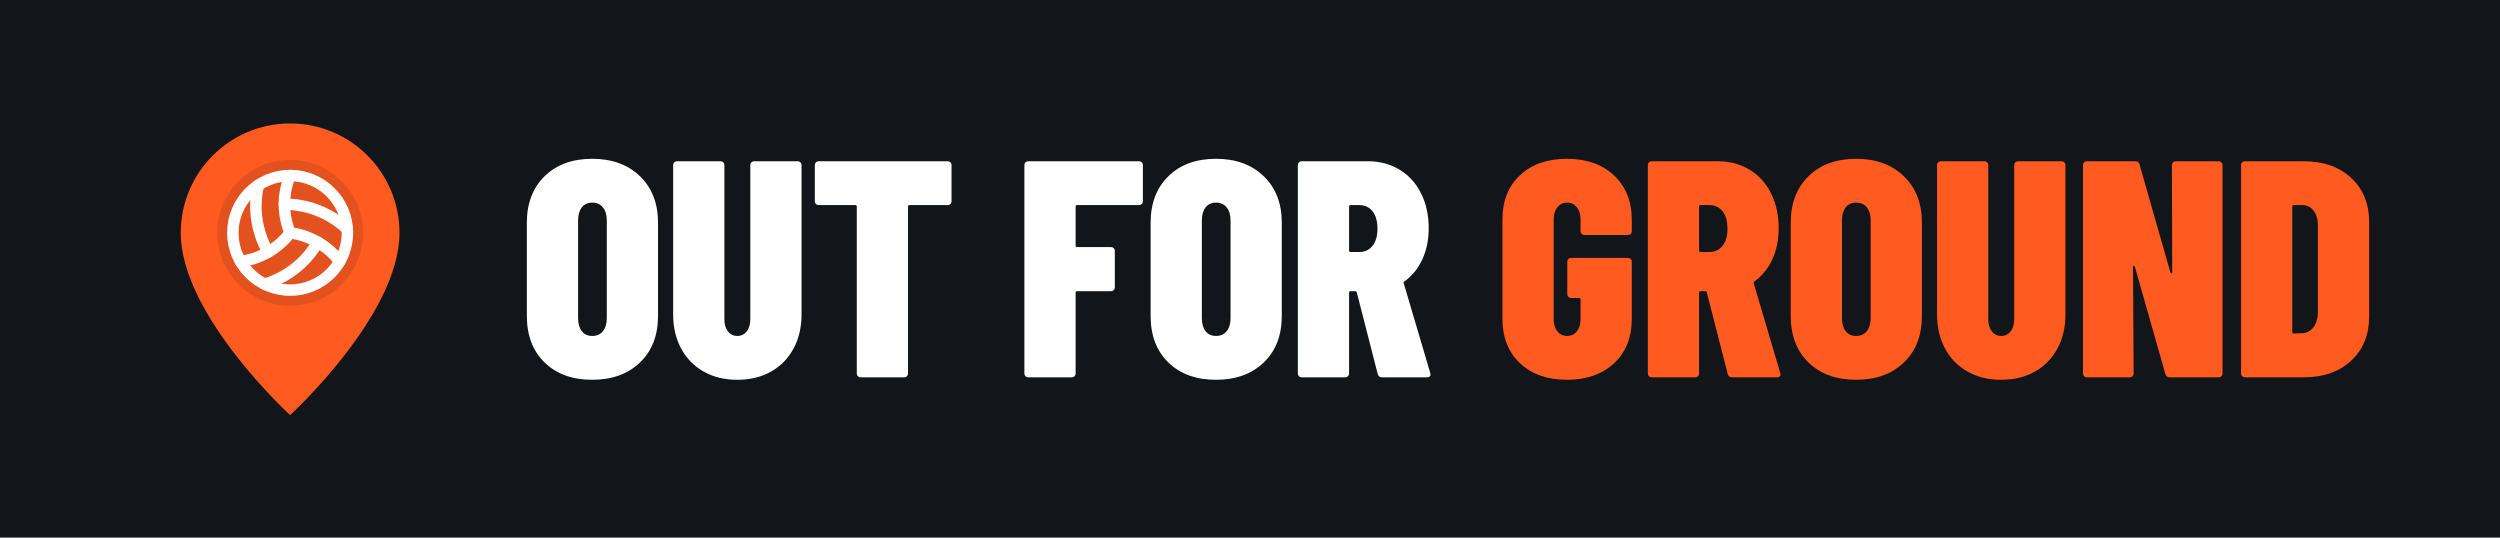
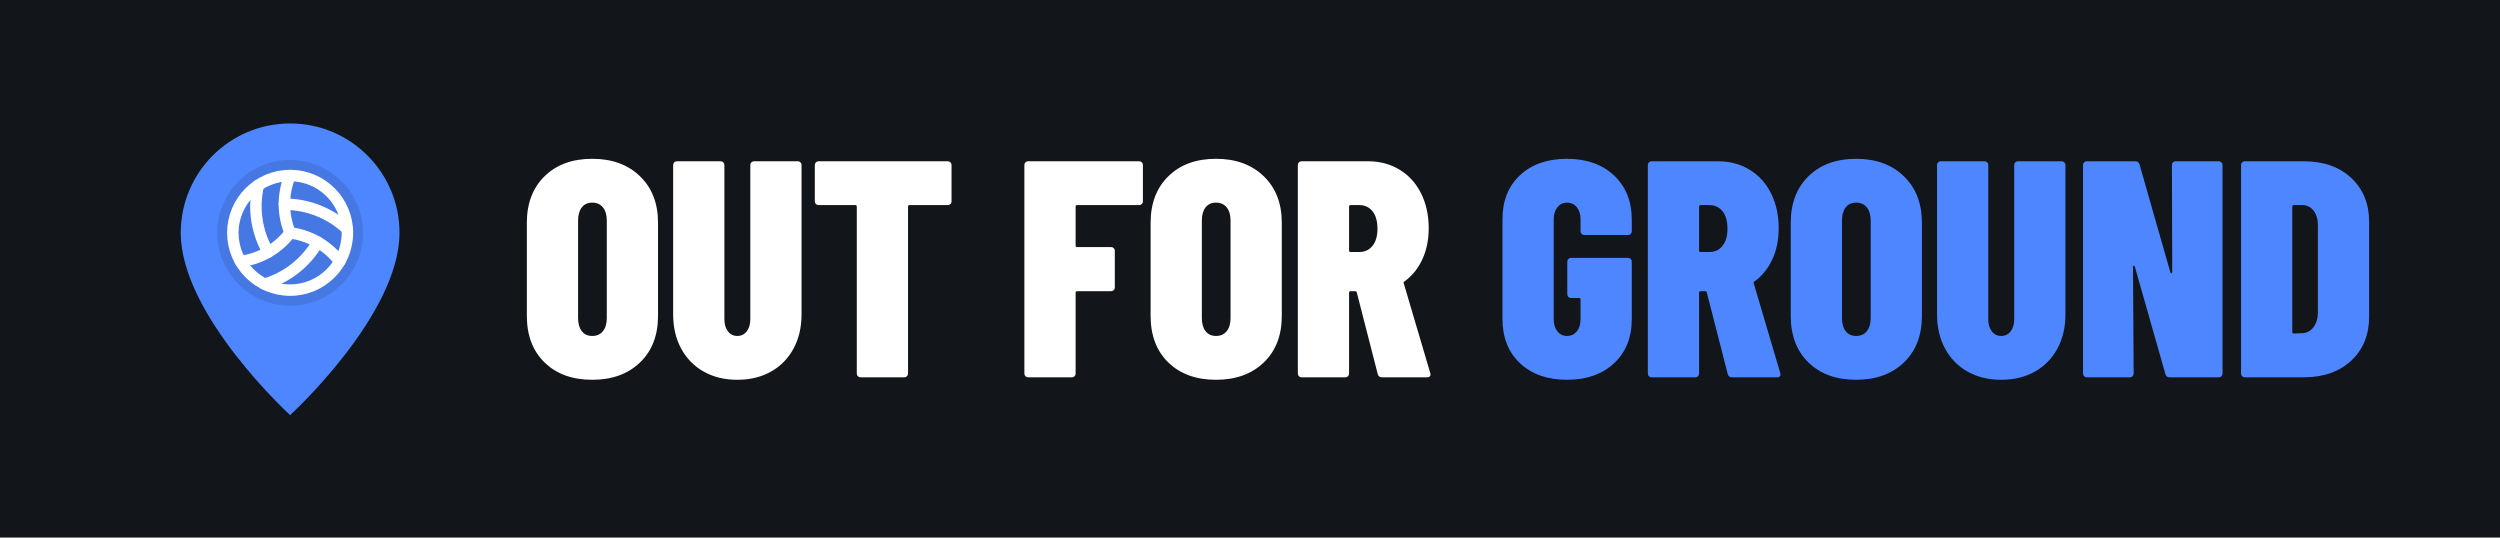
<svg xmlns="http://www.w3.org/2000/svg" viewBox="0 0 972 209" width="972" height="209" role="img" aria-label="Out For Ground Volleyball">
  <rect width="972" height="209" fill="#12151a" />
  <g transform="translate(48,39.9) scale(2.025)">
-     <path d="M32 4c-11.6 0-21 9.4-21 21 0 15.8 21 35 21 35s21-19.2 21-35c0-11.6-9.4-21-21-21z" fill="#ff5a1f" />
+     <path d="M32 4c-11.6 0-21 9.4-21 21 0 15.8 21 35 21 35s21-19.2 21-35c0-11.6-9.4-21-21-21z" fill="#4d86ff" />
    <circle cx="32" cy="25" r="14" fill="#12151a" opacity="0.12" />
    <g transform="translate(18.800 11.800) scale(1.1)" fill="none" stroke="#fff" stroke-width="2.000" stroke-linecap="round" stroke-linejoin="round">
      <path d="M11 7a16 16 20 0 1 10.98 4.362" />
      <path d="M12 12a13 13 0 0 1-8.66 5" />
      <path d="M16.83 13.634a16 16 0 0 1-9.267 7.328" />
      <path d="M20.66 17A13 13 0 0 0 12 12a13 13 0 0 1 0-10" />
      <path d="M8.17 15.366a16 16 0 0 1-1.713-11.69" />
      <circle cx="12" cy="12" r="10" />
    </g>
  </g>
  <path d="M204.84 122.82V86.58Q204.84 75.3 211.74 68.52Q218.64 61.74 230.28 61.74Q241.8 61.74 248.82 68.52Q255.84 75.3 255.84 86.58V122.82Q255.84 134.22 248.82 140.94Q241.8 147.66 230.28 147.66Q218.64 147.66 211.74 140.94Q204.84 134.22 204.84 122.82ZM235.92 123.66V85.74Q235.92 82.5 234.42 80.64Q232.92 78.78 230.28 78.78Q227.64 78.78 226.2 80.64Q224.76 82.5 224.76 85.74V123.66Q224.76 126.9 226.2 128.76Q227.64 130.62 230.28 130.62Q232.92 130.62 234.42 128.76Q235.92 126.9 235.92 123.66Z M261.72 122.22V64.14Q261.72 63.54 262.14 63.12Q262.56 62.7 263.16 62.7H280.2Q280.8 62.7 281.22 63.12Q281.64 63.54 281.64 64.14V124.14Q281.64 127.02 283.02 128.82Q284.4 130.62 286.68 130.62Q288.96 130.62 290.34 128.82Q291.72 127.02 291.72 124.14V64.14Q291.72 63.54 292.14 63.12Q292.56 62.7 293.16 62.7H310.2Q310.8 62.7 311.22 63.12Q311.64 63.54 311.64 64.14V122.22Q311.64 129.78 308.52 135.54Q305.4 141.3 299.76 144.48Q294.12 147.66 286.68 147.66Q279.24 147.66 273.6 144.48Q267.96 141.3 264.84 135.54Q261.72 129.78 261.72 122.22Z M369.96 64.14V78.3Q369.96 78.9 369.54 79.32Q369.12 79.74 368.52 79.74H353.64Q353.04 79.74 353.04 80.34V145.26Q353.04 145.86 352.62 146.28Q352.2 146.7 351.6 146.7H334.56Q333.96 146.7 333.54 146.28Q333.12 145.86 333.12 145.26V80.34Q333.12 79.74 332.52 79.74H318.24Q317.64 79.74 317.22 79.32Q316.8 78.9 316.8 78.3V64.14Q316.8 63.54 317.22 63.12Q317.64 62.7 318.24 62.7H368.52Q369.12 62.7 369.54 63.12Q369.96 63.54 369.96 64.14Z  M442.92 79.74H418.8Q418.2 79.74 418.2 80.34V95.46Q418.2 96.06 418.8 96.06H432.0Q432.6 96.06 433.02 96.48Q433.44 96.9 433.44 97.5V111.78Q433.44 112.38 433.02 112.8Q432.6 113.22 432.0 113.22H418.8Q418.2 113.22 418.2 113.82V145.26Q418.2 145.86 417.78 146.28Q417.36 146.7 416.76 146.7H399.72Q399.12 146.7 398.7 146.28Q398.28 145.86 398.28 145.26V64.14Q398.28 63.54 398.7 63.12Q399.12 62.7 399.72 62.7H442.92Q443.52 62.7 443.94 63.12Q444.36 63.54 444.36 64.14V78.3Q444.36 78.9 443.94 79.32Q443.52 79.74 442.92 79.74Z M447.36 122.82V86.58Q447.36 75.3 454.26 68.52Q461.16 61.74 472.8 61.74Q484.32 61.74 491.34 68.52Q498.36 75.3 498.36 86.58V122.82Q498.36 134.22 491.34 140.94Q484.32 147.66 472.8 147.66Q461.16 147.66 454.26 140.94Q447.36 134.22 447.36 122.82ZM478.44 123.66V85.74Q478.44 82.5 476.94 80.64Q475.44 78.78 472.8 78.78Q470.16 78.78 468.72 80.64Q467.28 82.5 467.28 85.74V123.66Q467.28 126.9 468.72 128.76Q470.16 130.62 472.8 130.62Q475.44 130.62 476.94 128.76Q478.44 126.9 478.44 123.66Z M535.68 145.5 527.52 113.7Q527.4 113.22 526.92 113.22H525.12Q524.52 113.22 524.52 113.82V145.26Q524.52 145.86 524.1 146.28Q523.68 146.7 523.08 146.7H506.04Q505.44 146.7 505.02 146.28Q504.6 145.86 504.6 145.26V64.14Q504.6 63.54 505.02 63.12Q505.44 62.7 506.04 62.7H531.84Q538.8 62.7 544.2 66.0Q549.6 69.3 552.54 75.24Q555.48 81.18 555.48 88.74Q555.48 95.46 553.02 100.8Q550.56 106.14 546.12 109.38Q545.88 109.5 545.76 109.68Q545.64 109.86 545.76 110.1L556.08 145.02L556.2 145.5Q556.2 146.7 554.88 146.7H537.36Q536.04 146.7 535.68 145.5ZM524.52 80.34V97.38Q524.52 97.98 525.12 97.98H528.48Q531.72 97.98 533.64 95.58Q535.56 93.18 535.56 88.98Q535.56 84.54 533.64 82.14Q531.72 79.74 528.48 79.74H525.12Q524.52 79.74 524.52 80.34Z " fill="#ffffff" />
-   <path d="M584.16 124.02V85.26Q584.16 74.46 591.0 68.1Q597.84 61.74 609.24 61.74Q620.64 61.74 627.54 68.22Q634.44 74.7 634.44 85.5V89.94Q634.44 90.54 634.02 90.96Q633.6 91.38 633.0 91.38H615.96Q615.36 91.38 614.94 90.96Q614.52 90.54 614.52 89.94V85.26Q614.52 82.38 613.08 80.58Q611.64 78.78 609.24 78.78Q606.96 78.78 605.52 80.58Q604.08 82.38 604.08 85.26V124.14Q604.08 127.02 605.52 128.82Q606.96 130.62 609.24 130.62Q611.64 130.62 613.08 128.82Q614.52 127.02 614.52 124.14V116.46Q614.52 115.86 613.92 115.86H610.8Q610.2 115.86 609.78 115.44Q609.36 115.02 609.36 114.42V101.7Q609.36 101.1 609.78 100.68Q610.2 100.26 610.8 100.26H633.0Q633.6 100.26 634.02 100.68Q634.44 101.1 634.44 101.7V124.02Q634.44 134.82 627.54 141.24Q620.64 147.66 609.24 147.66Q597.84 147.66 591.0 141.24Q584.16 134.82 584.16 124.02Z M671.76 145.5 663.6 113.7Q663.48 113.22 663 113.22H661.2Q660.6 113.22 660.6 113.82V145.26Q660.6 145.86 660.18 146.28Q659.76 146.7 659.16 146.7H642.12Q641.52 146.7 641.1 146.28Q640.68 145.86 640.68 145.26V64.14Q640.68 63.54 641.1 63.12Q641.52 62.7 642.12 62.7H667.92Q674.88 62.7 680.28 66.0Q685.68 69.3 688.62 75.24Q691.56 81.18 691.56 88.74Q691.56 95.46 689.1 100.8Q686.64 106.14 682.2 109.38Q681.96 109.5 681.84 109.68Q681.72 109.86 681.84 110.1L692.16 145.02L692.28 145.5Q692.28 146.7 690.96 146.7H673.44Q672.12 146.7 671.76 145.5ZM660.6 80.34V97.38Q660.6 97.98 661.2 97.98H664.56Q667.8 97.98 669.72 95.58Q671.64 93.18 671.64 88.98Q671.64 84.54 669.72 82.14Q667.8 79.74 664.56 79.74H661.2Q660.6 79.74 660.6 80.34Z M696.24 122.82V86.58Q696.24 75.3 703.14 68.52Q710.04 61.74 721.68 61.74Q733.2 61.74 740.22 68.52Q747.24 75.3 747.24 86.58V122.82Q747.24 134.22 740.22 140.94Q733.2 147.66 721.68 147.66Q710.04 147.66 703.14 140.94Q696.24 134.22 696.24 122.82ZM727.32 123.66V85.74Q727.32 82.5 725.82 80.64Q724.32 78.78 721.68 78.78Q719.04 78.78 717.6 80.64Q716.16 82.5 716.16 85.74V123.66Q716.16 126.9 717.6 128.76Q719.04 130.62 721.68 130.62Q724.32 130.62 725.82 128.76Q727.32 126.9 727.32 123.66Z M753.12 122.22V64.14Q753.12 63.54 753.54 63.12Q753.96 62.7 754.56 62.7H771.6Q772.2 62.7 772.62 63.12Q773.04 63.54 773.04 64.14V124.14Q773.04 127.02 774.42 128.82Q775.8 130.62 778.08 130.62Q780.36 130.62 781.74 128.82Q783.12 127.02 783.12 124.14V64.14Q783.12 63.54 783.54 63.12Q783.96 62.7 784.56 62.7H801.6Q802.2 62.7 802.62 63.12Q803.04 63.54 803.04 64.14V122.22Q803.04 129.78 799.92 135.54Q796.8 141.3 791.16 144.48Q785.52 147.66 778.08 147.66Q770.64 147.66 765 144.48Q759.36 141.3 756.24 135.54Q753.12 129.78 753.12 122.22Z M845.88 62.7H862.68Q863.28 62.7 863.7 63.12Q864.12 63.54 864.12 64.14V145.26Q864.12 145.86 863.7 146.28Q863.28 146.7 862.68 146.7H843.6Q842.28 146.7 841.92 145.5L830.04 103.74Q829.92 103.38 829.62 103.32Q829.32 103.26 829.32 103.74L829.56 145.26Q829.56 145.86 829.14 146.28Q828.72 146.7 828.12 146.7H811.32Q810.72 146.7 810.3 146.28Q809.88 145.86 809.88 145.26V64.14Q809.88 63.54 810.3 63.12Q810.72 62.7 811.32 62.7H830.16Q831.48 62.7 831.84 63.9L843.84 105.9Q843.96 106.26 844.26 106.26Q844.56 106.26 844.56 105.78L844.44 64.14Q844.44 63.54 844.86 63.12Q845.28 62.7 845.88 62.7Z M871.32 145.26V64.14Q871.32 63.54 871.74 63.12Q872.16 62.7 872.76 62.7H895.68Q907.2 62.7 914.16 69.18Q921.12 75.66 921.12 86.34V123.06Q921.12 133.74 914.16 140.22Q907.2 146.7 895.68 146.7H872.76Q872.16 146.7 871.74 146.28Q871.32 145.86 871.32 145.26ZM891.84 129.66 895.2 129.54Q897.72 129.42 899.4 127.32Q901.08 125.22 901.2 121.74V87.66Q901.2 84.06 899.52 81.9Q897.84 79.74 895.08 79.74H891.84Q891.24 79.74 891.24 80.34V129.06Q891.24 129.66 891.84 129.66Z" fill="#ff5a1f" />
+   <path d="M584.16 124.02V85.26Q584.16 74.46 591.0 68.1Q597.84 61.74 609.24 61.74Q620.64 61.74 627.54 68.22Q634.44 74.7 634.44 85.5V89.94Q634.44 90.54 634.02 90.96Q633.6 91.38 633.0 91.38H615.96Q615.36 91.38 614.94 90.96Q614.52 90.54 614.52 89.94V85.26Q614.52 82.38 613.08 80.58Q611.64 78.78 609.24 78.78Q606.96 78.78 605.52 80.58Q604.08 82.38 604.08 85.26V124.14Q604.08 127.02 605.52 128.82Q606.96 130.62 609.24 130.62Q611.64 130.62 613.08 128.82Q614.52 127.02 614.52 124.14V116.46Q614.52 115.86 613.92 115.86H610.8Q610.2 115.86 609.78 115.44Q609.36 115.02 609.36 114.42V101.7Q609.36 101.1 609.78 100.68Q610.2 100.26 610.8 100.26H633.0Q633.6 100.26 634.02 100.68Q634.44 101.1 634.44 101.7V124.02Q634.44 134.82 627.54 141.24Q620.64 147.66 609.24 147.66Q597.84 147.66 591.0 141.24Q584.16 134.82 584.16 124.02Z M671.76 145.5 663.6 113.7Q663.48 113.22 663 113.22H661.2Q660.6 113.22 660.6 113.82V145.26Q660.6 145.86 660.18 146.28Q659.76 146.7 659.16 146.7H642.12Q641.52 146.7 641.1 146.28Q640.68 145.86 640.68 145.26V64.14Q640.68 63.54 641.1 63.12Q641.52 62.7 642.12 62.7H667.92Q674.88 62.7 680.28 66.0Q685.68 69.3 688.62 75.24Q691.56 81.18 691.56 88.74Q691.56 95.46 689.1 100.8Q686.64 106.14 682.2 109.38Q681.96 109.5 681.84 109.68Q681.72 109.86 681.84 110.1L692.16 145.02L692.28 145.5Q692.28 146.7 690.96 146.7H673.44Q672.12 146.7 671.76 145.5ZM660.6 80.34V97.38Q660.6 97.98 661.2 97.98H664.56Q667.8 97.98 669.72 95.58Q671.64 93.18 671.64 88.98Q671.64 84.54 669.72 82.14Q667.8 79.74 664.56 79.74H661.2Q660.6 79.74 660.6 80.34Z M696.24 122.82V86.58Q696.24 75.3 703.14 68.52Q710.04 61.74 721.68 61.74Q733.2 61.74 740.22 68.52Q747.24 75.3 747.24 86.58V122.82Q747.24 134.22 740.22 140.94Q733.2 147.66 721.68 147.66Q710.04 147.66 703.14 140.94Q696.24 134.22 696.24 122.82ZM727.32 123.66V85.74Q727.32 82.5 725.82 80.64Q724.32 78.78 721.68 78.78Q719.04 78.78 717.6 80.64Q716.16 82.5 716.16 85.74V123.66Q716.16 126.9 717.6 128.76Q719.04 130.62 721.68 130.62Q724.32 130.62 725.82 128.76Q727.32 126.9 727.32 123.66Z M753.12 122.22V64.14Q753.12 63.54 753.54 63.12Q753.96 62.7 754.56 62.7H771.6Q772.2 62.7 772.62 63.12Q773.04 63.54 773.04 64.14V124.14Q773.04 127.02 774.42 128.82Q775.8 130.62 778.08 130.62Q780.36 130.62 781.74 128.82Q783.12 127.02 783.12 124.14V64.14Q783.12 63.54 783.54 63.12Q783.96 62.7 784.56 62.7H801.6Q802.2 62.7 802.62 63.12Q803.04 63.54 803.04 64.14V122.22Q803.04 129.78 799.92 135.54Q796.8 141.3 791.16 144.48Q785.52 147.66 778.08 147.66Q770.64 147.66 765 144.48Q759.36 141.3 756.24 135.54Q753.12 129.78 753.12 122.22Z M845.88 62.7H862.68Q863.28 62.7 863.7 63.12Q864.12 63.54 864.12 64.14V145.26Q864.12 145.86 863.7 146.28Q863.28 146.7 862.68 146.7H843.6Q842.28 146.7 841.92 145.5L830.04 103.74Q829.92 103.38 829.62 103.32Q829.32 103.26 829.32 103.74L829.56 145.26Q829.56 145.86 829.14 146.28Q828.72 146.7 828.12 146.7H811.32Q810.72 146.7 810.3 146.28Q809.88 145.86 809.88 145.26V64.14Q809.88 63.54 810.3 63.12Q810.72 62.7 811.32 62.7H830.16Q831.48 62.7 831.84 63.9L843.84 105.9Q843.96 106.26 844.26 106.26Q844.56 106.26 844.56 105.78L844.44 64.14Q844.44 63.54 844.86 63.12Q845.28 62.7 845.88 62.7Z M871.32 145.26V64.14Q871.32 63.54 871.74 63.12Q872.16 62.7 872.76 62.7H895.68Q907.2 62.7 914.16 69.18Q921.12 75.66 921.12 86.34V123.06Q921.12 133.74 914.16 140.22Q907.2 146.7 895.68 146.7H872.76Q872.16 146.7 871.74 146.28Q871.32 145.86 871.32 145.26ZM891.84 129.66 895.2 129.54Q897.72 129.42 899.4 127.32Q901.08 125.22 901.2 121.74V87.66Q901.2 84.06 899.52 81.9Q897.84 79.74 895.08 79.74H891.84Q891.24 79.74 891.24 80.34V129.06Q891.24 129.66 891.84 129.66Z" fill="#4d86ff" />
</svg>
